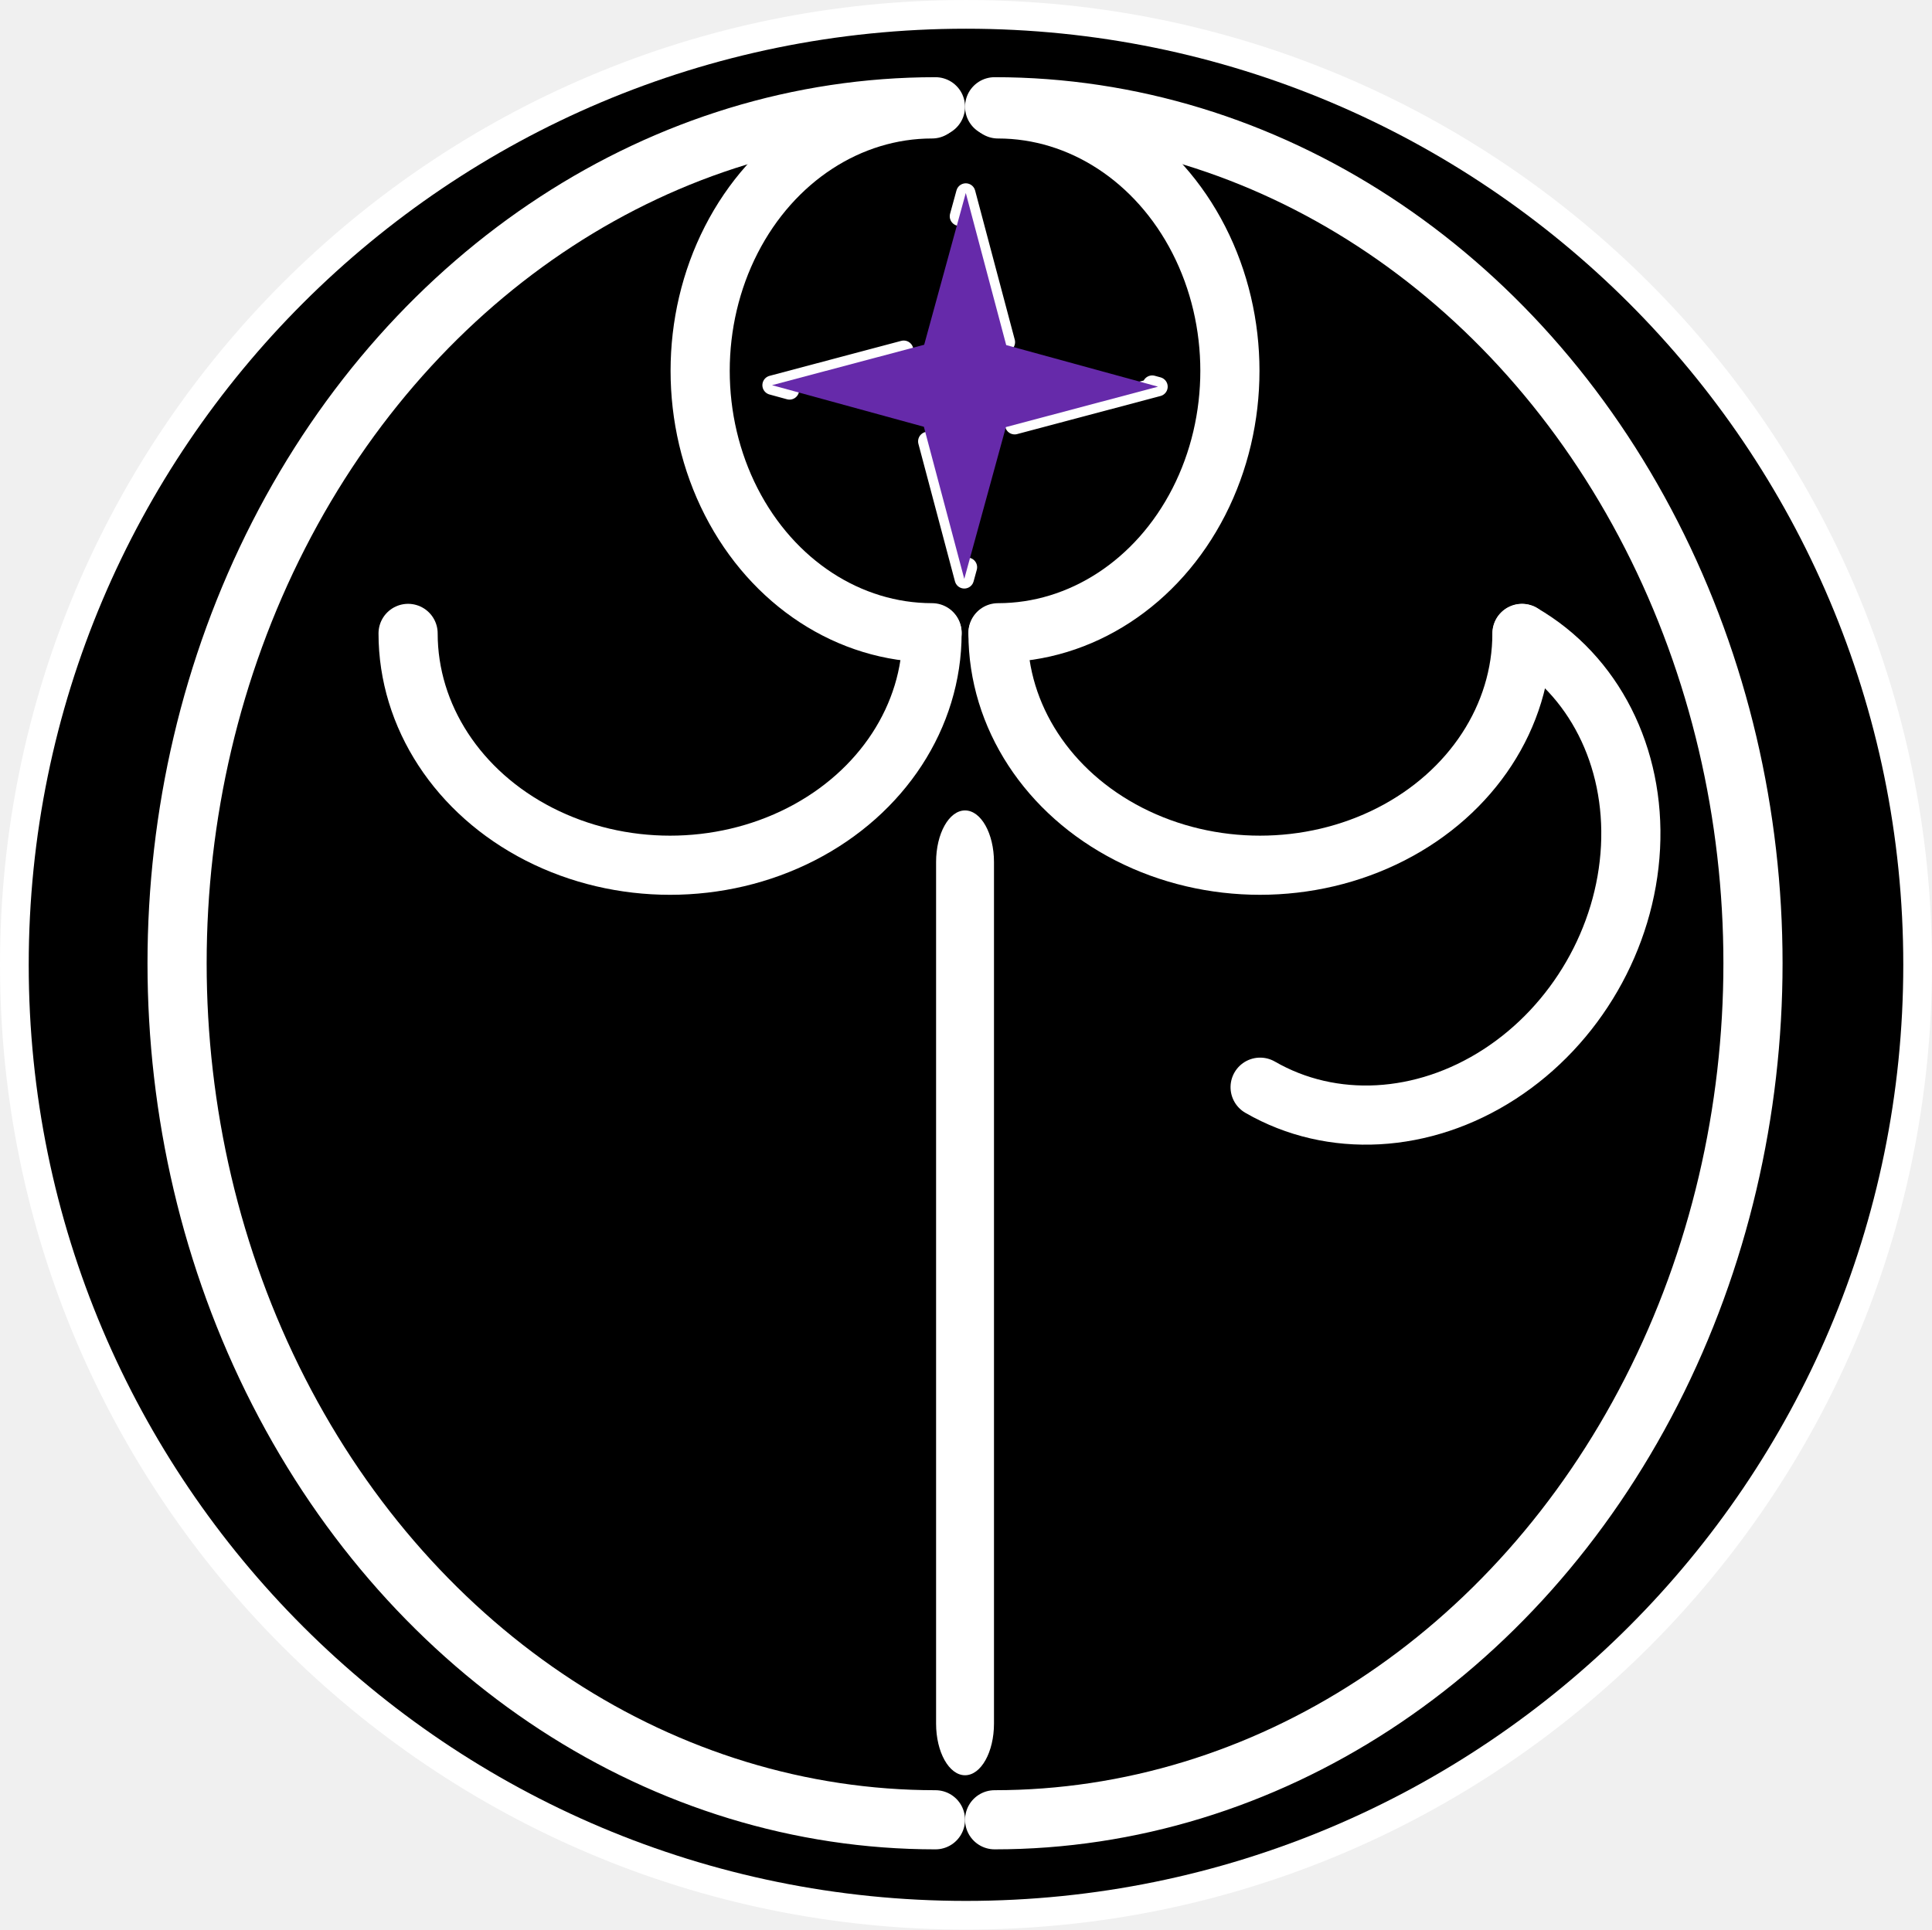
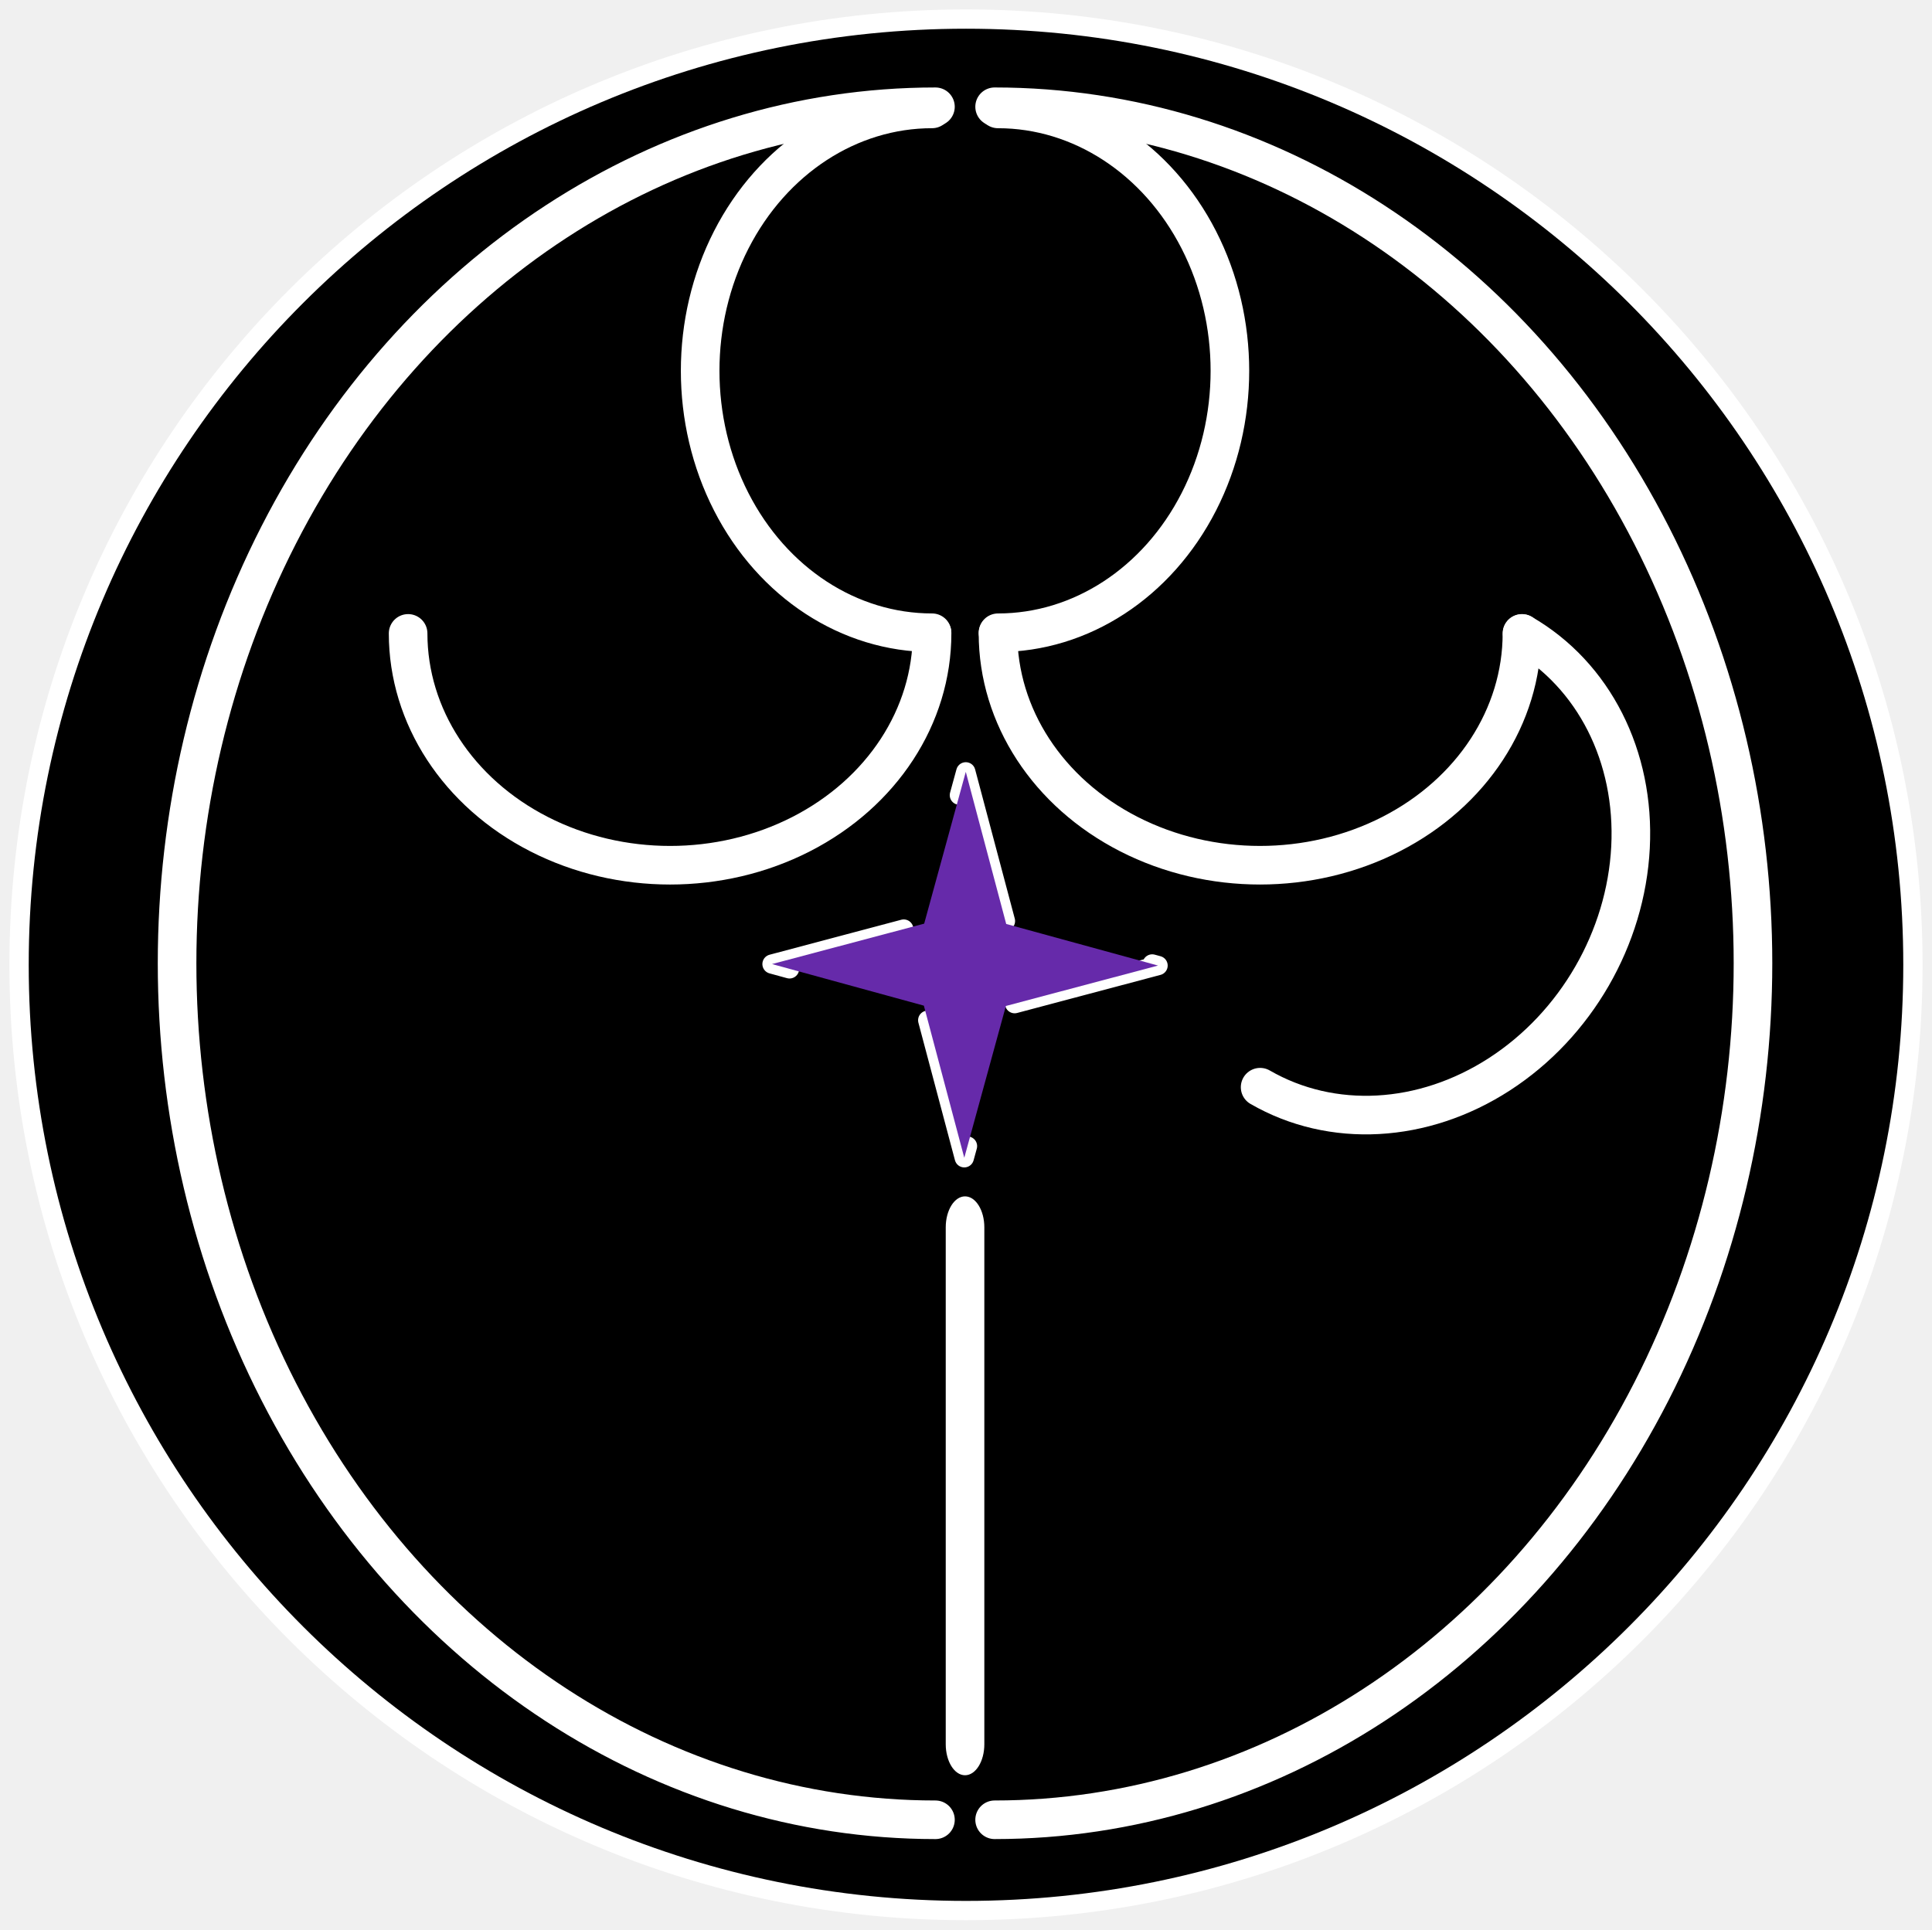
<svg xmlns="http://www.w3.org/2000/svg" width="100.1mm" height="100mm" viewBox="0 0 100.1 100" version="1.1" id="svg8124">
  <defs id="defs8121" />
  <g id="layer1">
-     <ellipse style="fill:#000000;stroke:#ffffff;stroke-width:2.975;stroke-linecap:round;stroke-linejoin:bevel;stroke-opacity:1;paint-order:stroke fill markers" id="path8317" cx="50.05" cy="50" rx="48.562" ry="48.512" />
-     <g id="g13122" transform="translate(-0.00428391,-0.1342964)">
-       <path style="fill:none;fill-opacity:1;stroke:#ffffff;stroke-width:3.065;stroke-linecap:round;stroke-linejoin:bevel;stroke-opacity:1;paint-order:stroke fill markers" id="path9750" transform="rotate(-90)" d="m -5.667,51.537 a 44.387,39.292 0 0 1 -22.194,34.028 44.387,39.292 0 0 1 -44.387,-10e-7 44.387,39.292 0 0 1 -22.194,-34.028" />
-       <path style="fill:none;fill-opacity:1;stroke:#ffffff;stroke-width:3.065;stroke-linecap:round;stroke-linejoin:bevel;stroke-opacity:1;paint-order:stroke fill markers" id="path9750-3" transform="rotate(-90)" d="m -5.779,51.713 a 13.573,12.015 0 0 1 -6.787,10.405 13.573,12.015 0 0 1 -13.573,-10e-7 13.573,12.015 0 0 1 -6.787,-10.405" />
-       <path style="fill:none;fill-opacity:1;stroke:#ffffff;stroke-width:3.065;stroke-linecap:round;stroke-linejoin:bevel;stroke-opacity:1;paint-order:stroke fill markers" id="path9750-3-6" d="m 78.859,32.959 a 13.573,12.015 0 0 1 -6.787,10.405 13.573,12.015 0 0 1 -13.573,0 13.573,12.015 0 0 1 -6.787,-10.405" />
-       <path style="fill:none;fill-opacity:1;stroke:#ffffff;stroke-width:3.065;stroke-linecap:round;stroke-linejoin:bevel;stroke-opacity:1;paint-order:stroke fill markers" id="path9750-3-6-5" transform="rotate(-60)" d="m 10.883,84.784 a 13.573,12.015 0 0 1 -6.787,10.405 13.573,12.015 0 0 1 -13.573,0 13.573,12.015 0 0 1 -6.787,-10.405" />
+     <ellipse style="fill:#000000;stroke:#ffffff;stroke-width:2;stroke-linecap:round;stroke-linejoin:bevel;stroke-miterlimit:4;stroke-dasharray:none;stroke-opacity:1;paint-order:stroke fill markers" id="path8317" cx="50.05" cy="50" rx="48.562" ry="48.512" />
+     <g id="g13122" transform="translate(-0.00428391,-0.1342964)" style="stroke-width:2;stroke-miterlimit:4;stroke-dasharray:none">
+       <path style="fill:none;fill-opacity:1;stroke:#ffffff;stroke-width:2;stroke-linecap:round;stroke-linejoin:bevel;stroke-miterlimit:4;stroke-dasharray:none;stroke-opacity:1;paint-order:stroke fill markers" id="path9750" transform="rotate(-90)" d="m -5.667,51.537 a 44.387,39.292 0 0 1 -22.194,34.028 44.387,39.292 0 0 1 -44.387,-10e-7 44.387,39.292 0 0 1 -22.194,-34.028" />
+       <path style="fill:none;fill-opacity:1;stroke:#ffffff;stroke-width:2;stroke-linecap:round;stroke-linejoin:bevel;stroke-miterlimit:4;stroke-dasharray:none;stroke-opacity:1;paint-order:stroke fill markers" id="path9750-3" transform="rotate(-90)" d="m -5.779,51.713 a 13.573,12.015 0 0 1 -6.787,10.405 13.573,12.015 0 0 1 -13.573,-10e-7 13.573,12.015 0 0 1 -6.787,-10.405" />
+       <path style="fill:none;fill-opacity:1;stroke:#ffffff;stroke-width:2;stroke-linecap:round;stroke-linejoin:bevel;stroke-miterlimit:4;stroke-dasharray:none;stroke-opacity:1;paint-order:stroke fill markers" id="path9750-3-6" d="m 78.859,32.959 a 13.573,12.015 0 0 1 -6.787,10.405 13.573,12.015 0 0 1 -13.573,0 13.573,12.015 0 0 1 -6.787,-10.405" />
+       <path style="fill:none;fill-opacity:1;stroke:#ffffff;stroke-width:2;stroke-linecap:round;stroke-linejoin:bevel;stroke-miterlimit:4;stroke-dasharray:none;stroke-opacity:1;paint-order:stroke fill markers" id="path9750-3-6-5" transform="rotate(-60)" d="m 10.883,84.784 a 13.573,12.015 0 0 1 -6.787,10.405 13.573,12.015 0 0 1 -13.573,0 13.573,12.015 0 0 1 -6.787,-10.405" />
    </g>
-     <rect style="fill:#ffffff;fill-opacity:1;fill-rule:evenodd;stroke-width:0.303" id="rect10329" width="3" height="50" x="48.5" y="42" ry="2.677" />
-     <path style="fill:#662aaa;fill-opacity:1;stroke:#ffffff;stroke-width:3.962;stroke-linecap:round;stroke-linejoin:round;stroke-opacity:1;paint-order:stroke fill markers;stroke-miterlimit:4;stroke-dasharray:31.693,31.693;stroke-dashoffset:0" id="path12792" transform="matrix(0.2285953,-0.1070548,0.1070548,0.2285953,-3.653987,-23.5662)" d="m 136.236,210.639 -5.731,31.801 24.601,20.951 -31.801,-5.731 -20.951,24.601 5.731,-31.801 -24.601,-20.951 31.801,5.731 z" />
-     <path style="fill:none;fill-opacity:1;stroke:#ffffff;stroke-width:3.065;stroke-linecap:round;stroke-linejoin:bevel;stroke-opacity:1;paint-order:stroke fill markers" id="path19884" transform="matrix(0,-1,-1,0,0,0)" d="m -5.533,-48.467 a 44.387,39.292 0 0 1 -22.194,34.028 44.387,39.292 0 0 1 -44.387,-1e-6 44.387,39.292 0 0 1 -22.194,-34.028" />
-     <path style="fill:none;fill-opacity:1;stroke:#ffffff;stroke-width:3.065;stroke-linecap:round;stroke-linejoin:bevel;stroke-opacity:1;paint-order:stroke fill markers" id="path19886" transform="matrix(0,-1,-1,0,0,0)" d="m -5.644,-48.291 a 13.573,12.015 0 0 1 -6.787,10.405 13.573,12.015 0 0 1 -13.573,0 13.573,12.015 0 0 1 -6.787,-10.405" />
-     <path style="fill:none;fill-opacity:1;stroke:#ffffff;stroke-width:3.065;stroke-linecap:round;stroke-linejoin:bevel;stroke-opacity:1;paint-order:stroke fill markers" id="path19888" d="m 48.291,32.825 a 13.573,12.015 0 0 1 -6.787,10.405 13.573,12.015 0 0 1 -13.573,0 13.573,12.015 0 0 1 -6.787,-10.405" />
+     <rect style="fill:#ffffff;fill-opacity:1;fill-rule:evenodd;stroke:none;stroke-width:1.633;stroke-miterlimit:4;stroke-dasharray:none" id="rect10329" width="2" height="30" x="49" y="62" ry="1.606" />
+     <path style="fill:#662aaa;fill-opacity:1;stroke:#ffffff;stroke-width:3.962;stroke-linecap:round;stroke-linejoin:round;stroke-miterlimit:4;stroke-dasharray:31.693,31.693;stroke-dashoffset:0;stroke-opacity:1;paint-order:stroke fill markers" id="path12792" transform="matrix(0.2285953,-0.1070548,0.1070548,0.2285953,-3.653987,6.433798)" d="m 136.236,210.639 -5.731,31.801 24.601,20.951 -31.801,-5.731 -20.951,24.601 5.731,-31.801 -24.601,-20.951 31.801,5.731 z" />
+     <path style="fill:none;fill-opacity:1;stroke:#ffffff;stroke-width:2;stroke-linecap:round;stroke-linejoin:bevel;stroke-miterlimit:4;stroke-dasharray:none;stroke-opacity:1;paint-order:stroke fill markers" id="path19884" transform="matrix(0,-1,-1,0,0,0)" d="m -5.533,-48.467 a 44.387,39.292 0 0 1 -22.194,34.028 44.387,39.292 0 0 1 -44.387,-1e-6 44.387,39.292 0 0 1 -22.194,-34.028" />
+     <path style="fill:none;fill-opacity:1;stroke:#ffffff;stroke-width:2;stroke-linecap:round;stroke-linejoin:bevel;stroke-miterlimit:4;stroke-dasharray:none;stroke-opacity:1;paint-order:stroke fill markers" id="path19886" transform="matrix(0,-1,-1,0,0,0)" d="m -5.644,-48.291 a 13.573,12.015 0 0 1 -6.787,10.405 13.573,12.015 0 0 1 -13.573,0 13.573,12.015 0 0 1 -6.787,-10.405" />
+     <path style="fill:none;fill-opacity:1;stroke:#ffffff;stroke-width:2;stroke-linecap:round;stroke-linejoin:bevel;stroke-miterlimit:4;stroke-dasharray:none;stroke-opacity:1;paint-order:stroke fill markers" id="path19888" transform="scale(-1,1)" d="m -21.145,32.825 a 13.573,12.015 0 0 1 -6.787,10.405 13.573,12.015 0 0 1 -13.573,0 13.573,12.015 0 0 1 -6.787,-10.405" />
  </g>
</svg>
